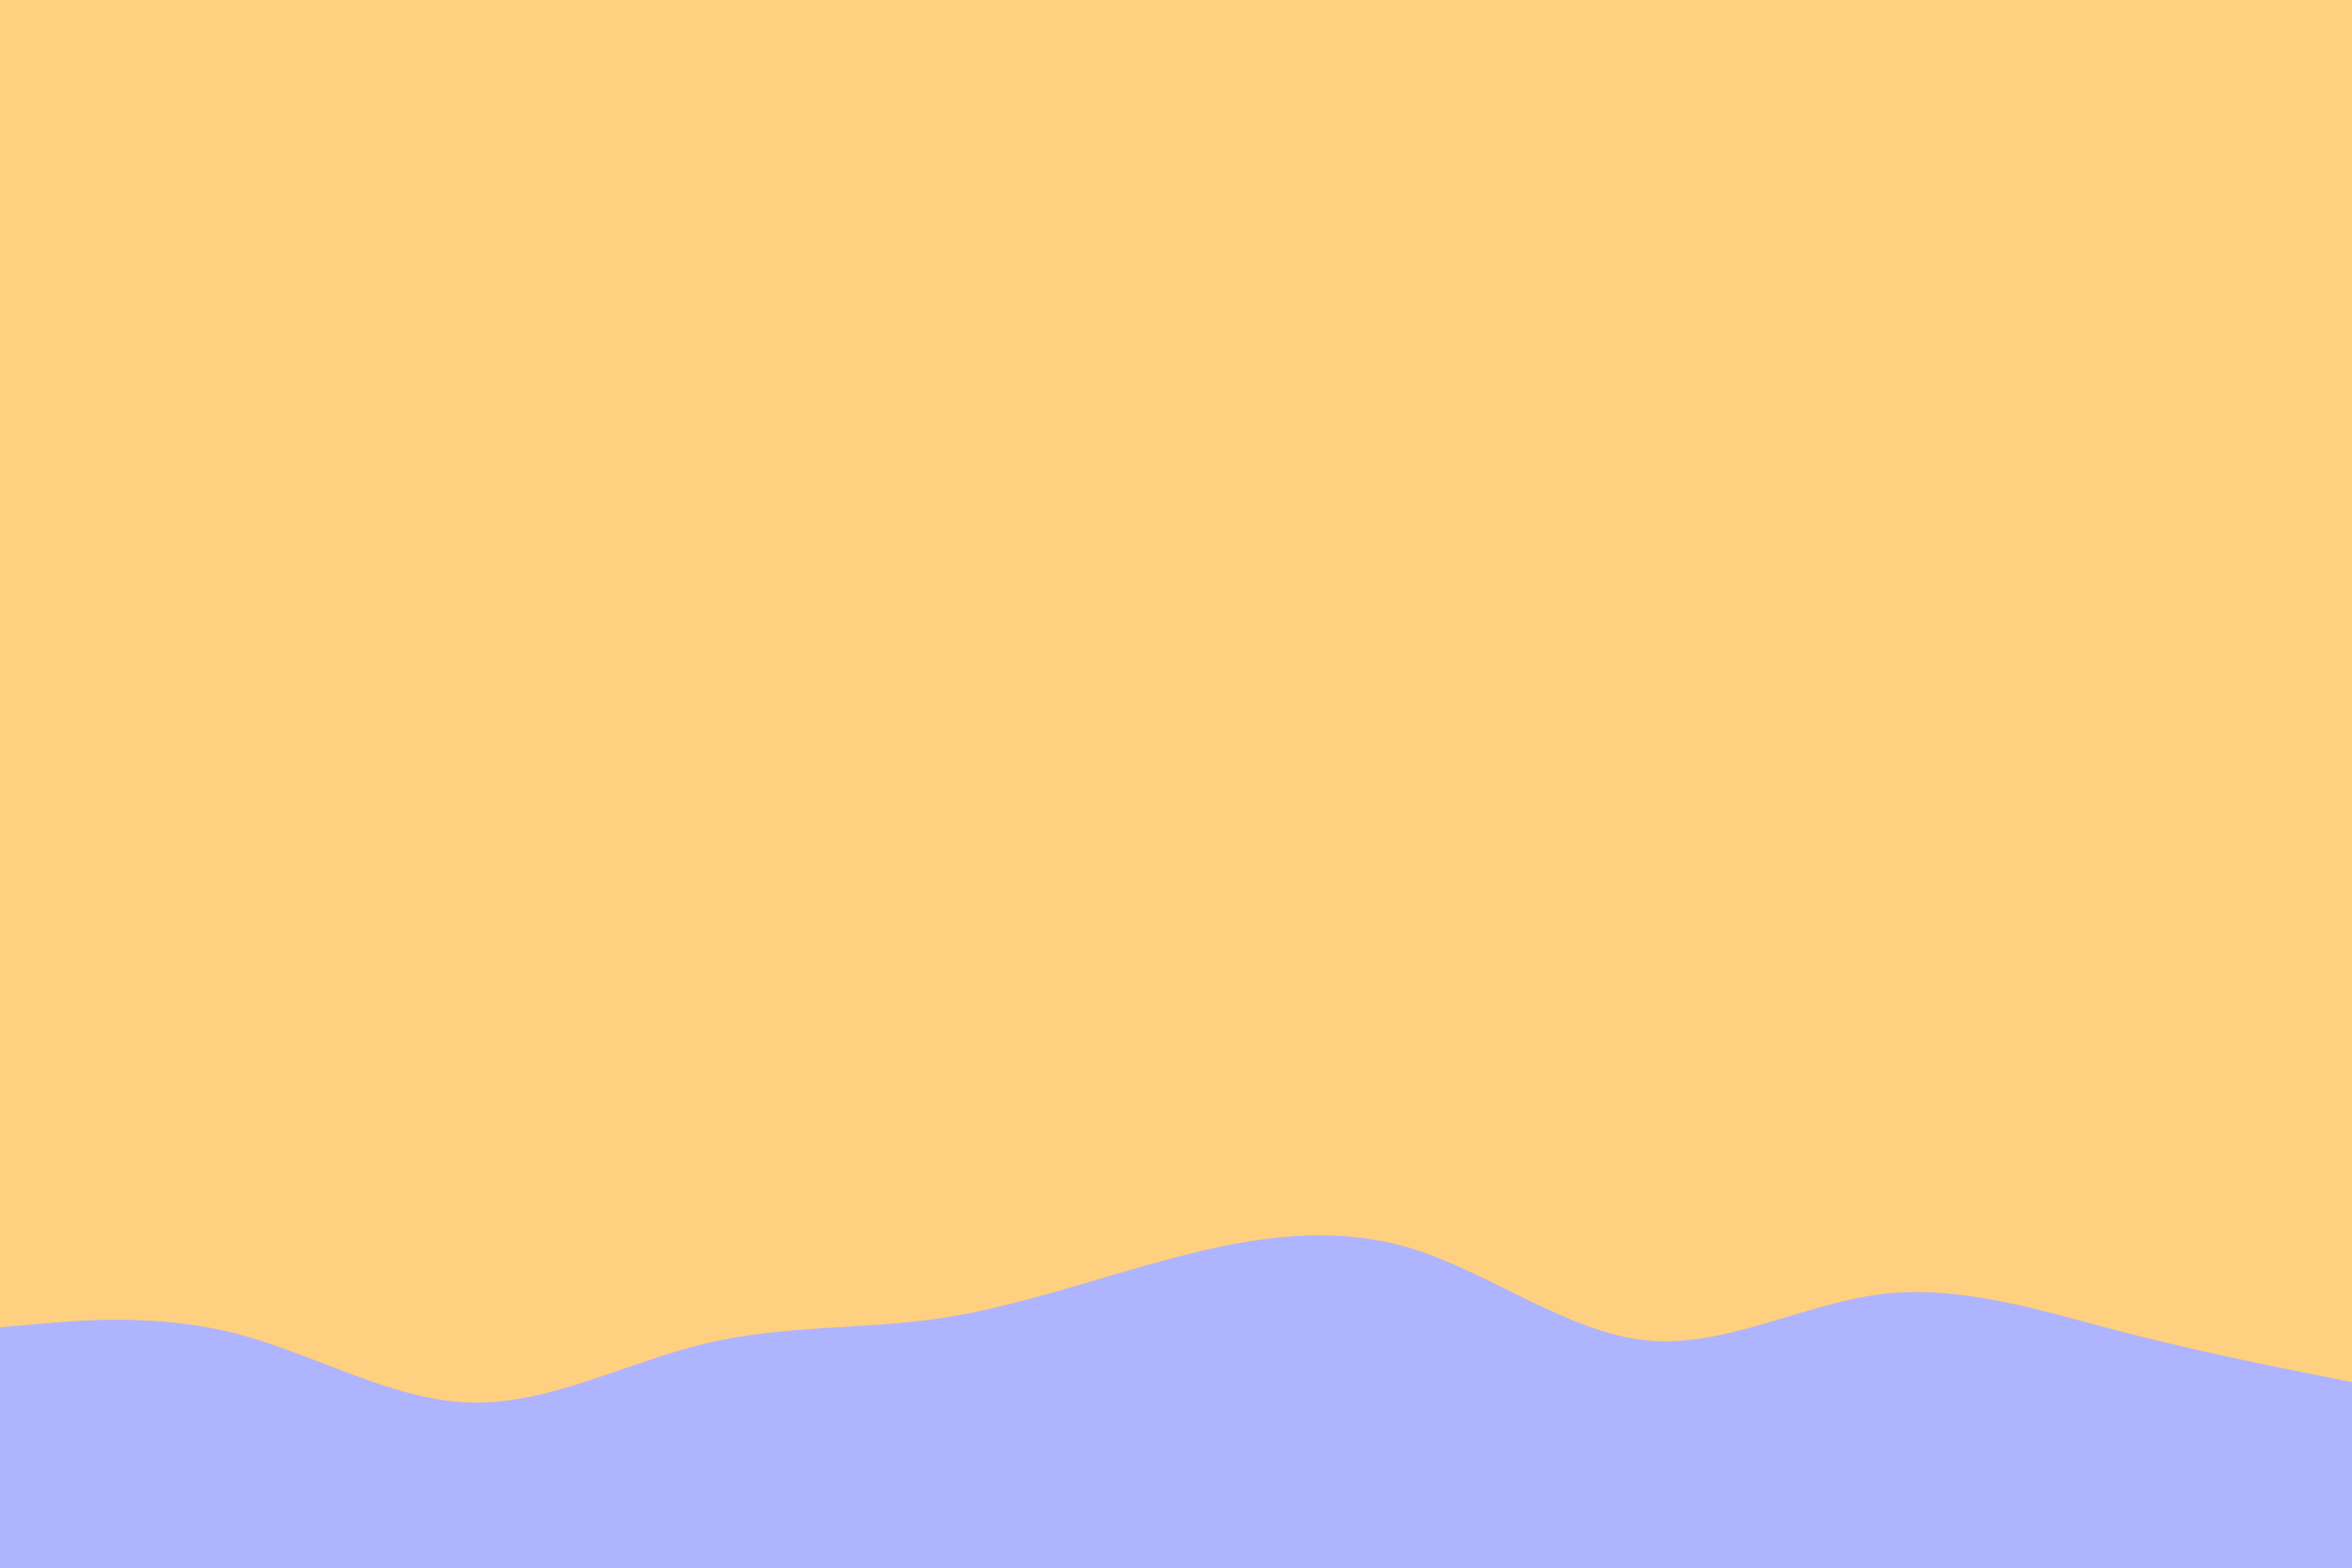
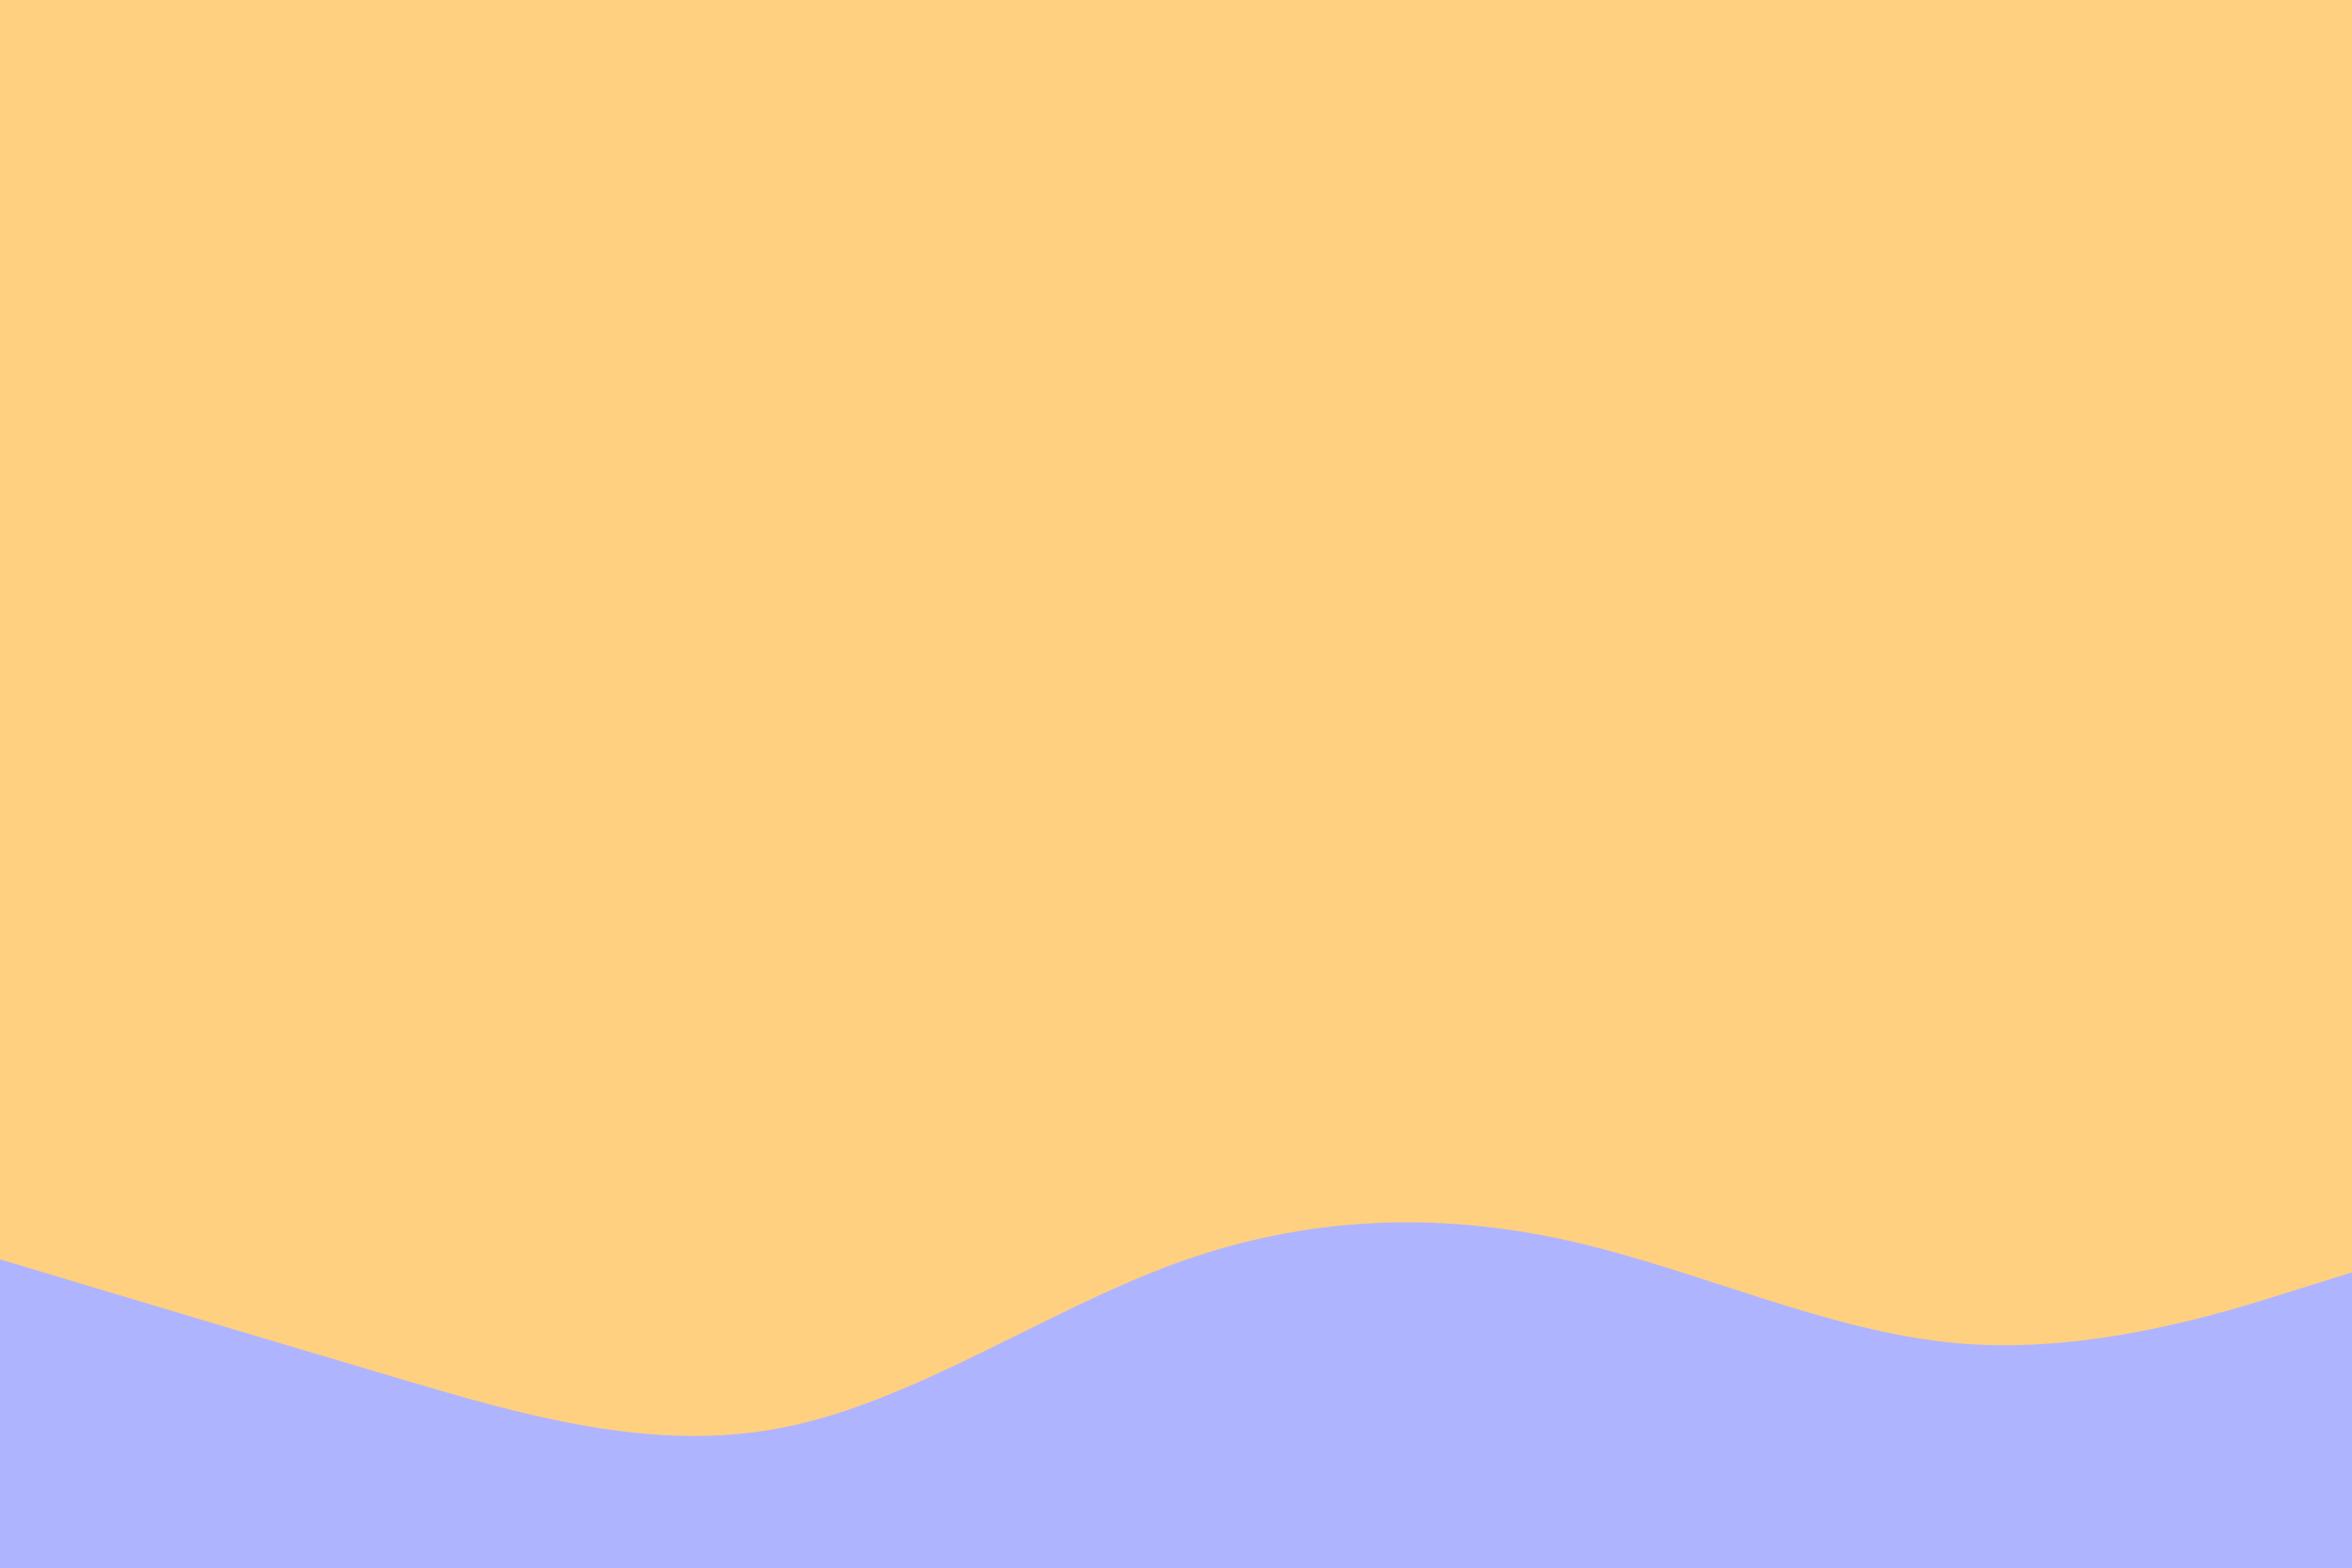
<svg xmlns="http://www.w3.org/2000/svg" id="visual" viewBox="0 0 900 600" width="900" height="600" version="1.1">
  <rect x="0" y="0" width="900" height="600" fill="#ffd07f" />
-   <path d="M0 508L15 506.7C30 505.3 60 502.7 90 510.3C120 518 150 536 180 536.8C210 537.7 240 521.3 270 514.2C300 507 330 509 360 504.5C390 500 420 489 450 481.2C480 473.3 510 468.7 540 477.8C570 487 600 510 630 513C660 516 690 499 720 495.3C750 491.7 780 501.3 810 509.2C840 517 870 523 885 526L900 529L900 601L885 601C870 601 840 601 810 601C780 601 750 601 720 601C690 601 660 601 630 601C600 601 570 601 540 601C510 601 480 601 450 601C420 601 390 601 360 601C330 601 300 601 270 601C240 601 210 601 180 601C150 601 120 601 90 601C60 601 30 601 15 601L0 601Z" fill="#afb4ff" stroke-linecap="round" stroke-linejoin="miter" />
+   <path d="M0 482L25 489.5C50 497 100 512 150 526.8C200 541.7 250 556.3 300 546.3C350 536.3 400 501.7 450 483.5C500 465.3 550 463.7 600 474.8C650 486 700 510 750 514.2C800 518.3 850 502.7 875 494.8L900 487L900 601L875 601C850 601 800 601 750 601C700 601 650 601 600 601C550 601 500 601 450 601C400 601 350 601 300 601C250 601 200 601 150 601C100 601 50 601 25 601L0 601Z" fill="#afb4ff" stroke-linecap="round" stroke-linejoin="miter" />
</svg>
